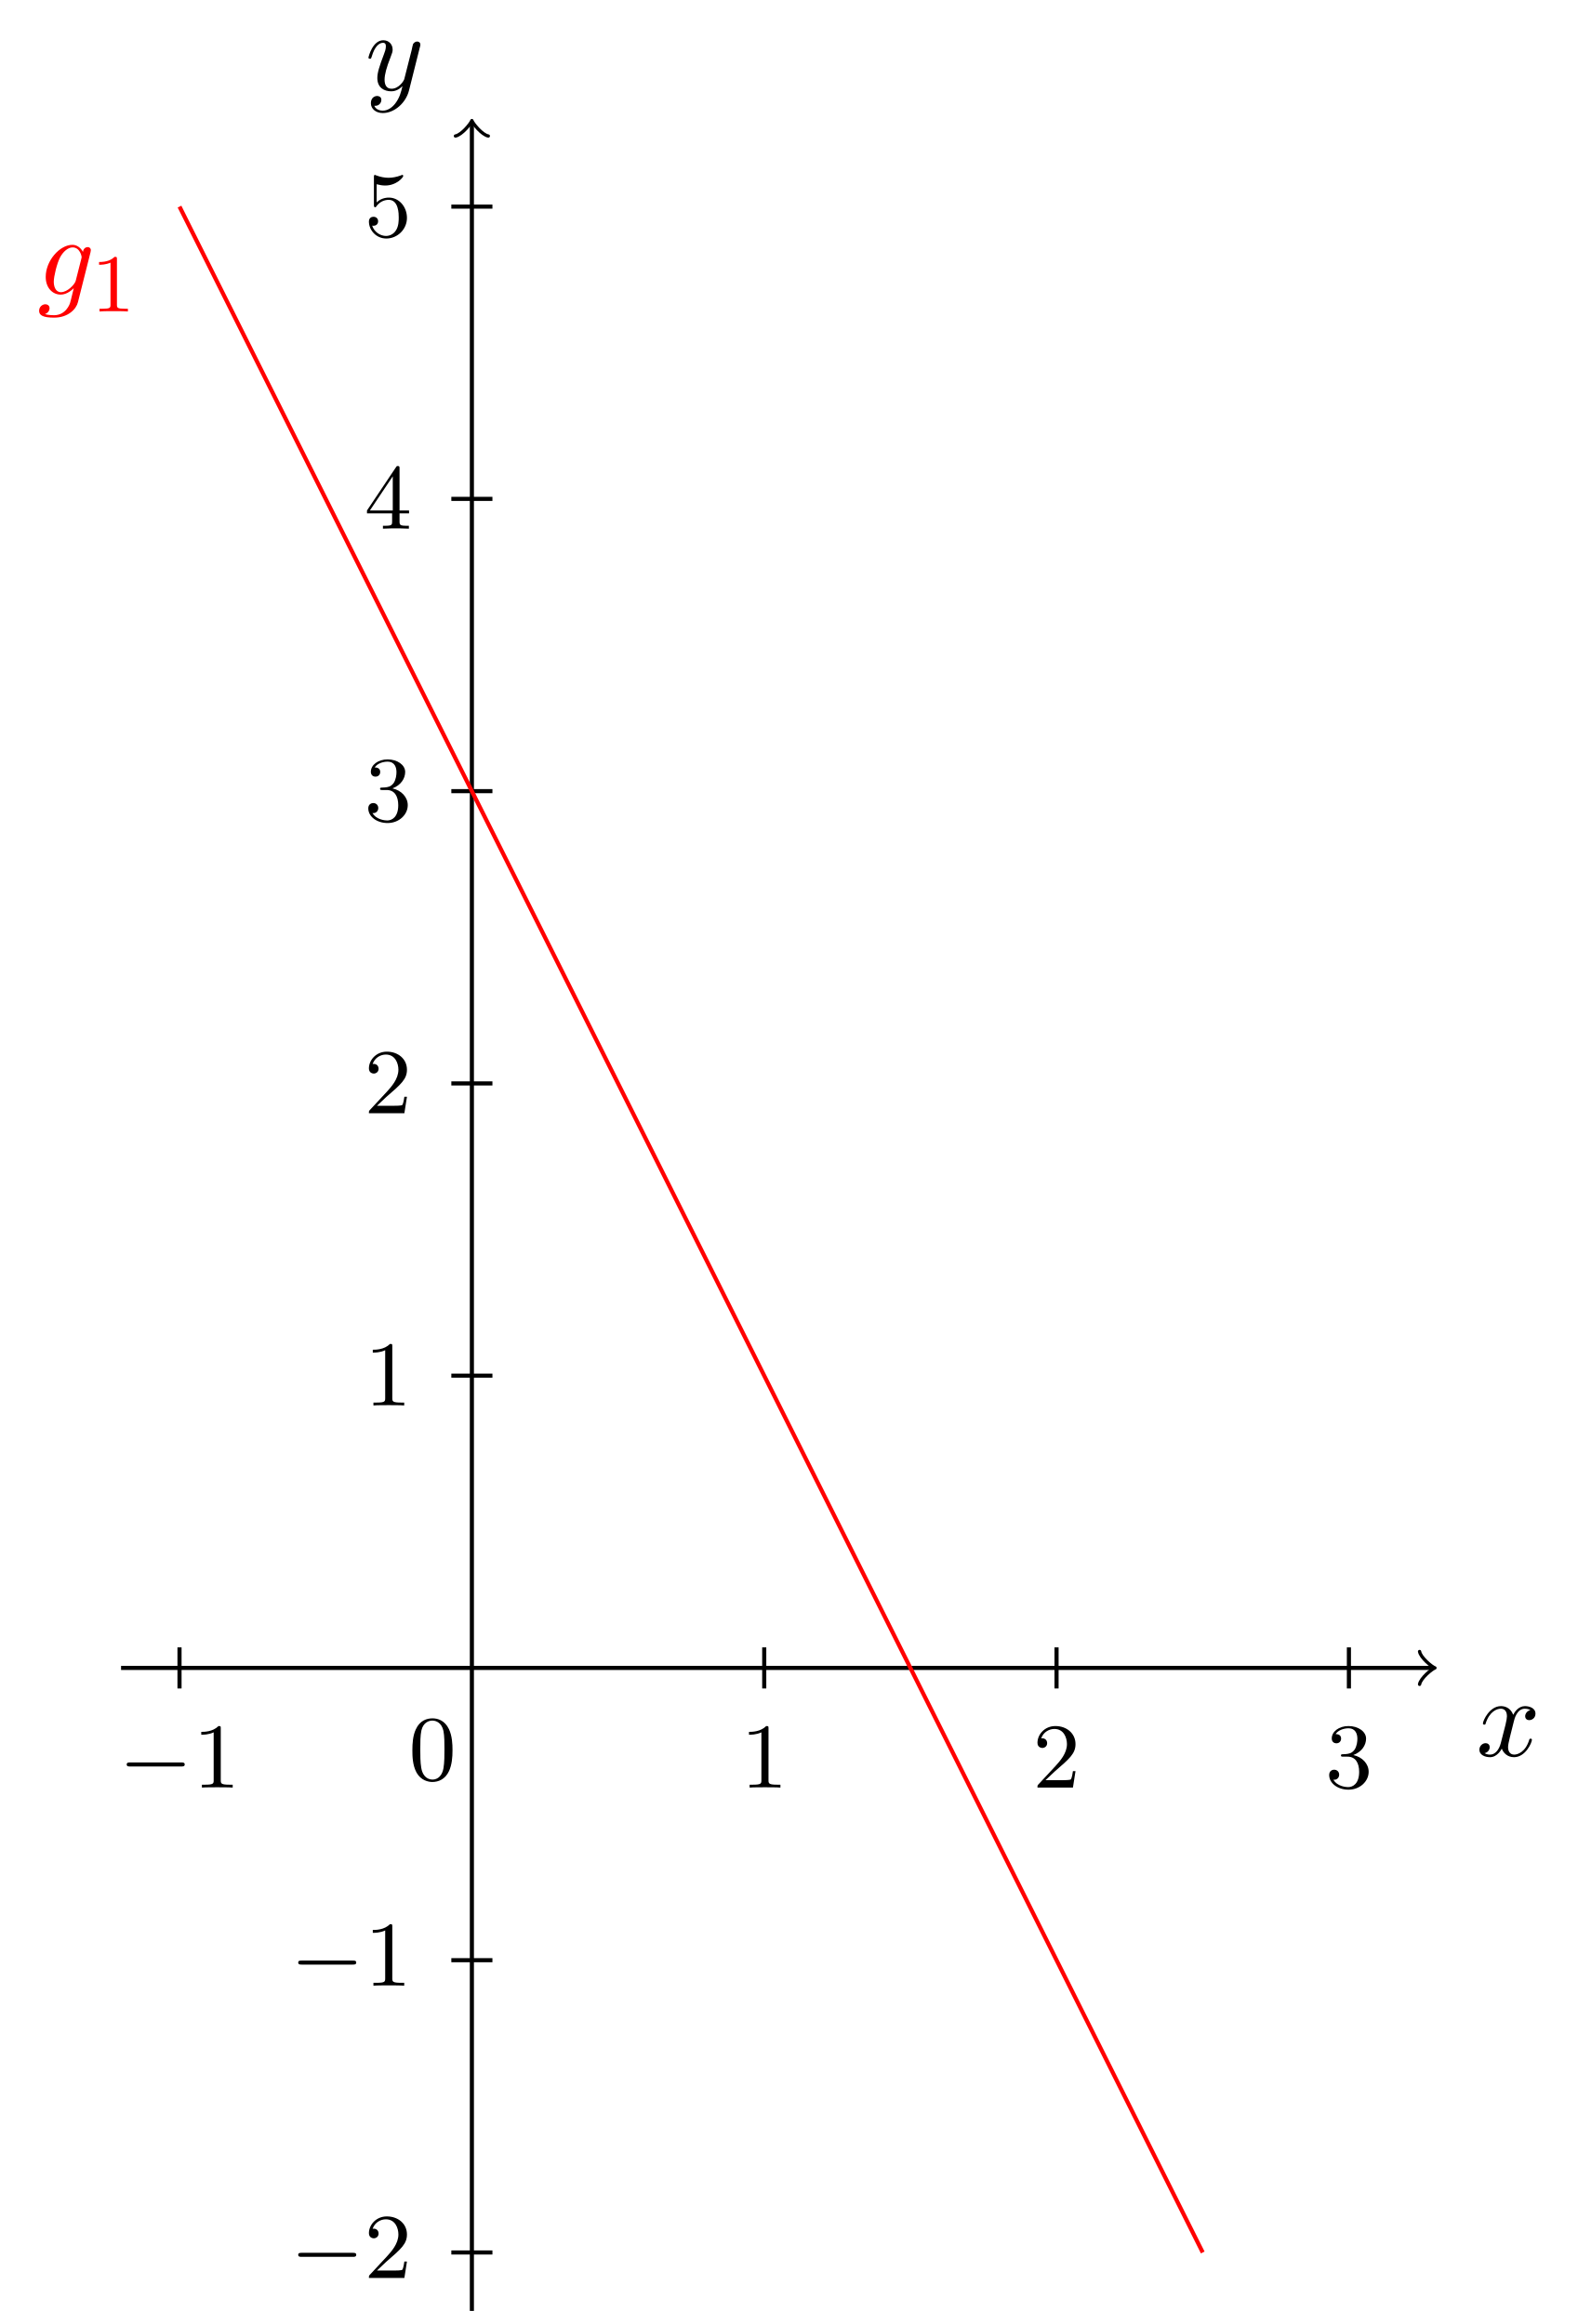
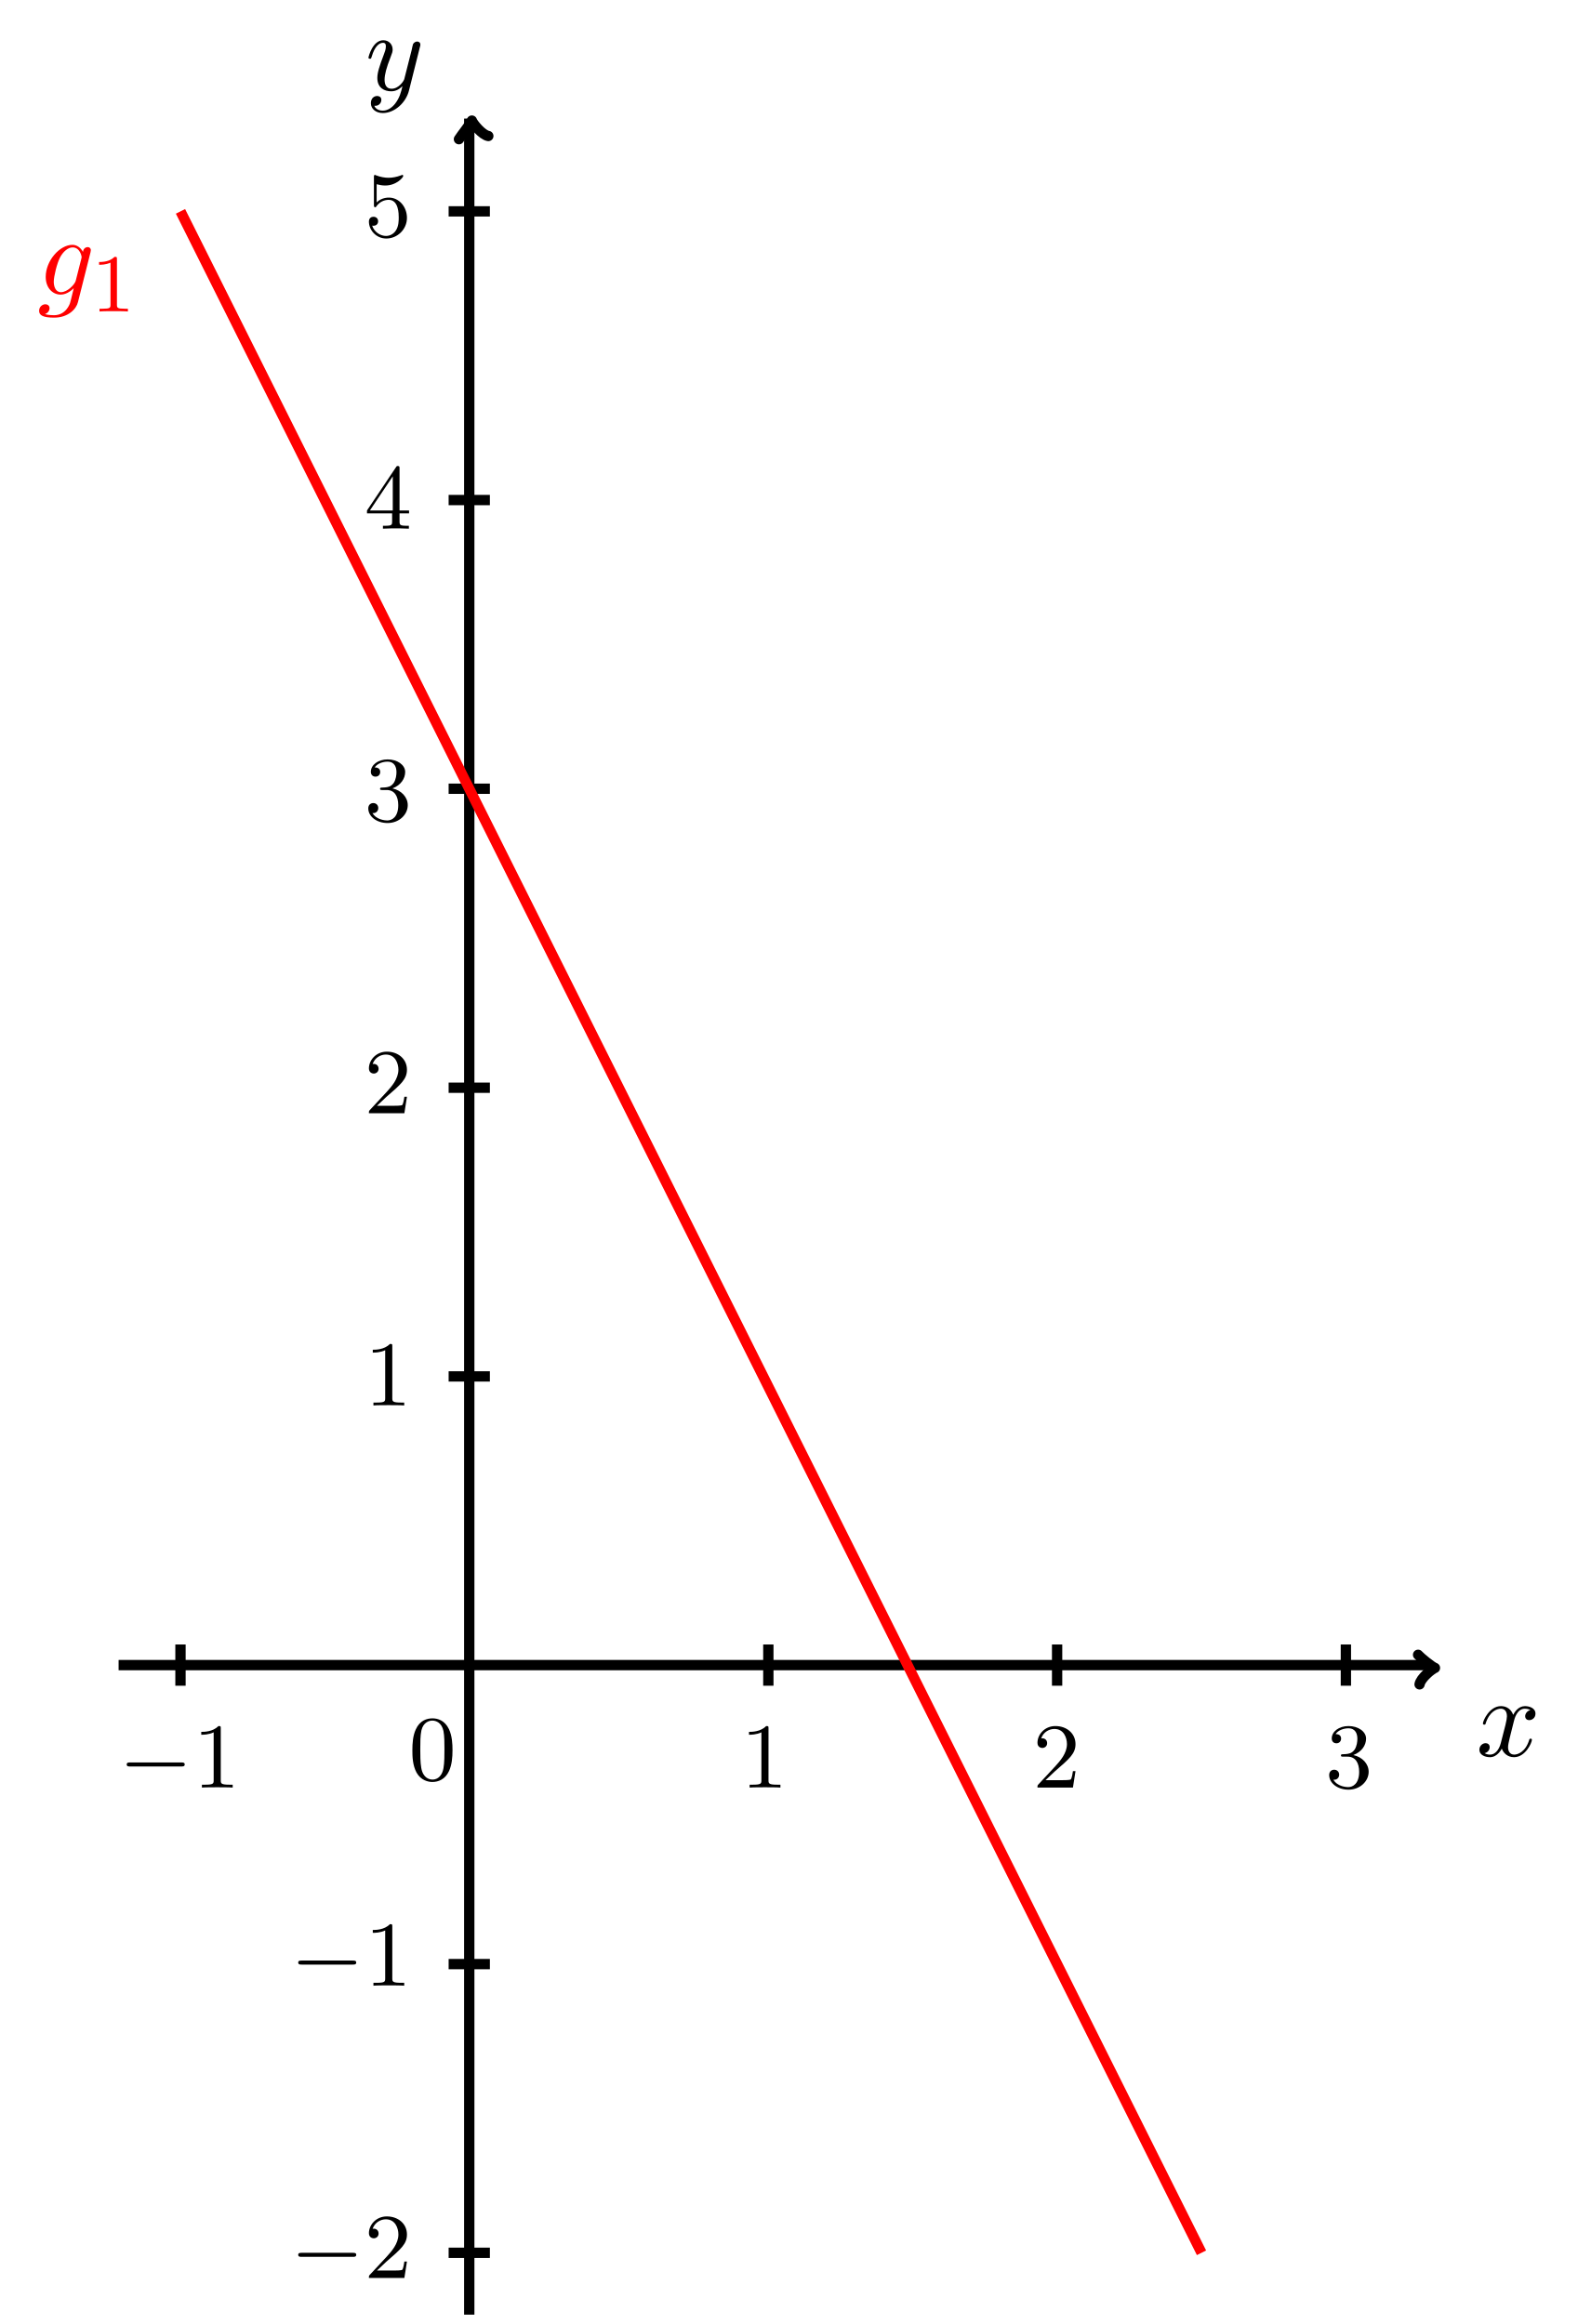
<svg xmlns="http://www.w3.org/2000/svg" xmlns:xlink="http://www.w3.org/1999/xlink" width="153.003pt" height="225.407pt" viewBox="0 0 153.003 225.407" version="1.1">
  <defs>
    <g>
      <symbol overflow="visible" id="glyph0-0">
-         <path style="stroke:none;" d="" />
-       </symbol>
-       <symbol overflow="visible" id="glyph0-1">
        <path style="stroke:none;" d="M 6.047 -2.047 C 6.219 -2.047 6.391 -2.047 6.391 -2.25 C 6.391 -2.438 6.203 -2.438 6.047 -2.438 L 1.109 -2.438 C 0.953 -2.438 0.766 -2.438 0.766 -2.25 C 0.766 -2.047 0.938 -2.047 1.109 -2.047 Z M 6.047 -2.047 " />
      </symbol>
      <symbol overflow="visible" id="glyph1-0">
-         <path style="stroke:none;" d="" />
+         <path style="stroke:none;" d="M 2.719 -5.734 C 2.719 -5.953 2.719 -5.969 2.5 -5.969 C 1.938 -5.406 1.109 -5.406 0.828 -5.406 L 0.828 -5.125 C 1 -5.125 1.547 -5.125 2.031 -5.359 L 2.031 -0.719 C 2.031 -0.391 2.016 -0.281 1.172 -0.281 L 0.891 -0.281 L 0.891 0 C 1.203 -0.031 2.016 -0.031 2.375 -0.031 C 2.75 -0.031 3.547 -0.031 3.875 0 L 3.875 -0.281 L 3.594 -0.281 C 2.75 -0.281 2.719 -0.391 2.719 -0.719 Z M 2.719 -5.734 " />
      </symbol>
      <symbol overflow="visible" id="glyph1-1">
-         <path style="stroke:none;" d="M 2.719 -5.734 C 2.719 -5.953 2.719 -5.969 2.5 -5.969 C 1.938 -5.406 1.109 -5.406 0.828 -5.406 L 0.828 -5.125 C 1 -5.125 1.547 -5.125 2.031 -5.359 L 2.031 -0.719 C 2.031 -0.391 2.016 -0.281 1.172 -0.281 L 0.891 -0.281 L 0.891 0 C 1.203 -0.031 2.016 -0.031 2.375 -0.031 C 2.75 -0.031 3.547 -0.031 3.875 0 L 3.875 -0.281 L 3.594 -0.281 C 2.75 -0.281 2.719 -0.391 2.719 -0.719 Z M 2.719 -5.734 " />
+         <path style="stroke:none;" d="M 4.141 -1.594 L 3.891 -1.594 C 3.875 -1.469 3.797 -0.938 3.688 -0.797 C 3.625 -0.719 3.016 -0.719 2.828 -0.719 L 1.234 -0.719 L 2.125 -1.562 C 3.594 -2.828 4.141 -3.312 4.141 -4.219 C 4.141 -5.25 3.297 -5.969 2.188 -5.969 C 1.156 -5.969 0.453 -5.156 0.453 -4.344 C 0.453 -3.891 0.844 -3.844 0.922 -3.844 C 1.125 -3.844 1.391 -3.984 1.391 -4.312 C 1.391 -4.578 1.203 -4.781 0.922 -4.781 C 0.875 -4.781 0.859 -4.781 0.812 -4.766 C 1.031 -5.406 1.609 -5.688 2.094 -5.688 C 3 -5.688 3.312 -4.844 3.312 -4.219 C 3.312 -3.312 2.625 -2.562 2.203 -2.094 L 0.562 -0.328 C 0.453 -0.219 0.453 -0.203 0.453 0 L 3.891 0 Z M 4.141 -1.594 " />
      </symbol>
      <symbol overflow="visible" id="glyph1-2">
-         <path style="stroke:none;" d="M 4.141 -1.594 L 3.891 -1.594 C 3.875 -1.469 3.797 -0.938 3.688 -0.797 C 3.625 -0.719 3.016 -0.719 2.828 -0.719 L 1.234 -0.719 L 2.125 -1.562 C 3.594 -2.828 4.141 -3.312 4.141 -4.219 C 4.141 -5.25 3.297 -5.969 2.188 -5.969 C 1.156 -5.969 0.453 -5.156 0.453 -4.344 C 0.453 -3.891 0.844 -3.844 0.922 -3.844 C 1.125 -3.844 1.391 -3.984 1.391 -4.312 C 1.391 -4.578 1.203 -4.781 0.922 -4.781 C 0.875 -4.781 0.859 -4.781 0.812 -4.766 C 1.031 -5.406 1.609 -5.688 2.094 -5.688 C 3 -5.688 3.312 -4.844 3.312 -4.219 C 3.312 -3.312 2.625 -2.562 2.203 -2.094 L 0.562 -0.328 C 0.453 -0.219 0.453 -0.203 0.453 0 L 3.891 0 Z M 4.141 -1.594 " />
+         <path style="stroke:none;" d="M 2.734 -3.156 C 3.562 -3.469 3.969 -4.125 3.969 -4.75 C 3.969 -5.438 3.203 -5.969 2.266 -5.969 C 1.344 -5.969 0.641 -5.438 0.641 -4.766 C 0.641 -4.469 0.828 -4.297 1.094 -4.297 C 1.359 -4.297 1.547 -4.484 1.547 -4.75 C 1.547 -5.062 1.328 -5.188 1.016 -5.188 C 1.25 -5.562 1.797 -5.75 2.25 -5.75 C 2.984 -5.75 3.125 -5.156 3.125 -4.734 C 3.125 -4.469 3.078 -4.031 2.859 -3.688 C 2.578 -3.297 2.266 -3.281 2 -3.25 C 1.781 -3.234 1.766 -3.234 1.688 -3.234 C 1.609 -3.234 1.531 -3.219 1.531 -3.125 C 1.531 -3 1.609 -3 1.766 -3 L 2.172 -3 C 2.953 -3 3.297 -2.375 3.297 -1.531 C 3.297 -0.375 2.688 -0.047 2.234 -0.047 C 2.062 -0.047 1.188 -0.094 0.797 -0.766 C 1.109 -0.719 1.359 -0.938 1.359 -1.25 C 1.359 -1.547 1.141 -1.734 0.875 -1.734 C 0.656 -1.734 0.391 -1.594 0.391 -1.219 C 0.391 -0.422 1.219 0.203 2.266 0.203 C 3.375 0.203 4.219 -0.609 4.219 -1.531 C 4.219 -2.312 3.594 -2.969 2.734 -3.156 Z M 2.734 -3.156 " />
      </symbol>
      <symbol overflow="visible" id="glyph1-3">
-         <path style="stroke:none;" d="M 2.734 -3.156 C 3.562 -3.469 3.969 -4.125 3.969 -4.75 C 3.969 -5.438 3.203 -5.969 2.266 -5.969 C 1.344 -5.969 0.641 -5.438 0.641 -4.766 C 0.641 -4.469 0.828 -4.297 1.094 -4.297 C 1.359 -4.297 1.547 -4.484 1.547 -4.75 C 1.547 -5.062 1.328 -5.188 1.016 -5.188 C 1.25 -5.562 1.797 -5.75 2.25 -5.75 C 2.984 -5.75 3.125 -5.156 3.125 -4.734 C 3.125 -4.469 3.078 -4.031 2.859 -3.688 C 2.578 -3.297 2.266 -3.281 2 -3.25 C 1.781 -3.234 1.766 -3.234 1.688 -3.234 C 1.609 -3.234 1.531 -3.219 1.531 -3.125 C 1.531 -3 1.609 -3 1.766 -3 L 2.172 -3 C 2.953 -3 3.297 -2.375 3.297 -1.531 C 3.297 -0.375 2.688 -0.047 2.234 -0.047 C 2.062 -0.047 1.188 -0.094 0.797 -0.766 C 1.109 -0.719 1.359 -0.938 1.359 -1.25 C 1.359 -1.547 1.141 -1.734 0.875 -1.734 C 0.656 -1.734 0.391 -1.594 0.391 -1.219 C 0.391 -0.422 1.219 0.203 2.266 0.203 C 3.375 0.203 4.219 -0.609 4.219 -1.531 C 4.219 -2.312 3.594 -2.969 2.734 -3.156 Z M 2.734 -3.156 " />
+         <path style="stroke:none;" d="M 0.266 -1.766 L 0.266 -1.484 L 2.703 -1.484 L 2.703 -0.703 C 2.703 -0.375 2.688 -0.281 2.016 -0.281 L 1.812 -0.281 L 1.812 0 C 2.375 -0.031 3 -0.031 3.062 -0.031 C 3.109 -0.031 3.766 -0.031 4.328 0 L 4.328 -0.281 L 4.125 -0.281 C 3.453 -0.281 3.422 -0.375 3.422 -0.703 L 3.422 -1.484 L 4.344 -1.484 L 4.344 -1.766 L 3.422 -1.766 L 3.422 -5.828 C 3.422 -6.016 3.422 -6.078 3.25 -6.078 C 3.141 -6.078 3.141 -6.062 3.062 -5.938 Z M 0.547 -1.766 L 2.766 -5.078 L 2.766 -1.766 Z M 0.547 -1.766 " />
      </symbol>
      <symbol overflow="visible" id="glyph1-4">
-         <path style="stroke:none;" d="M 0.266 -1.766 L 0.266 -1.484 L 2.703 -1.484 L 2.703 -0.703 C 2.703 -0.375 2.688 -0.281 2.016 -0.281 L 1.812 -0.281 L 1.812 0 C 2.375 -0.031 3 -0.031 3.062 -0.031 C 3.109 -0.031 3.766 -0.031 4.328 0 L 4.328 -0.281 L 4.125 -0.281 C 3.453 -0.281 3.422 -0.375 3.422 -0.703 L 3.422 -1.484 L 4.344 -1.484 L 4.344 -1.766 L 3.422 -1.766 L 3.422 -5.828 C 3.422 -6.016 3.422 -6.078 3.25 -6.078 C 3.141 -6.078 3.141 -6.062 3.062 -5.938 Z M 0.547 -1.766 L 2.766 -5.078 L 2.766 -1.766 Z M 0.547 -1.766 " />
+         <path style="stroke:none;" d="M 0.938 -3.094 C 0.938 -2.938 0.938 -2.828 1.062 -2.828 C 1.125 -2.828 1.156 -2.875 1.203 -2.953 C 1.484 -3.328 1.906 -3.547 2.375 -3.547 C 3.344 -3.547 3.344 -2.156 3.344 -1.844 C 3.344 -1.562 3.344 -1 3.078 -0.594 C 2.844 -0.219 2.469 -0.047 2.109 -0.047 C 1.594 -0.047 0.984 -0.391 0.766 -1.047 C 0.781 -1.047 0.828 -1.031 0.891 -1.031 C 1.078 -1.031 1.344 -1.141 1.344 -1.469 C 1.344 -1.75 1.141 -1.906 0.891 -1.906 C 0.703 -1.906 0.453 -1.797 0.453 -1.438 C 0.453 -0.625 1.141 0.203 2.141 0.203 C 3.219 0.203 4.141 -0.688 4.141 -1.797 C 4.141 -2.875 3.375 -3.766 2.391 -3.766 C 1.969 -3.766 1.531 -3.625 1.203 -3.297 L 1.203 -5.062 C 1.484 -4.984 1.766 -4.938 2.031 -4.938 C 3.141 -4.938 3.781 -5.734 3.781 -5.859 C 3.781 -5.938 3.734 -5.969 3.688 -5.969 C 3.672 -5.969 3.656 -5.969 3.562 -5.922 C 3.141 -5.766 2.734 -5.688 2.359 -5.688 C 1.969 -5.688 1.562 -5.766 1.156 -5.922 C 1.062 -5.969 1.047 -5.969 1.047 -5.969 C 0.938 -5.969 0.938 -5.891 0.938 -5.734 Z M 0.938 -3.094 " />
      </symbol>
      <symbol overflow="visible" id="glyph1-5">
-         <path style="stroke:none;" d="M 0.938 -3.094 C 0.938 -2.938 0.938 -2.828 1.062 -2.828 C 1.125 -2.828 1.156 -2.875 1.203 -2.953 C 1.484 -3.328 1.906 -3.547 2.375 -3.547 C 3.344 -3.547 3.344 -2.156 3.344 -1.844 C 3.344 -1.562 3.344 -1 3.078 -0.594 C 2.844 -0.219 2.469 -0.047 2.109 -0.047 C 1.594 -0.047 0.984 -0.391 0.766 -1.047 C 0.781 -1.047 0.828 -1.031 0.891 -1.031 C 1.078 -1.031 1.344 -1.141 1.344 -1.469 C 1.344 -1.75 1.141 -1.906 0.891 -1.906 C 0.703 -1.906 0.453 -1.797 0.453 -1.438 C 0.453 -0.625 1.141 0.203 2.141 0.203 C 3.219 0.203 4.141 -0.688 4.141 -1.797 C 4.141 -2.875 3.375 -3.766 2.391 -3.766 C 1.969 -3.766 1.531 -3.625 1.203 -3.297 L 1.203 -5.062 C 1.484 -4.984 1.766 -4.938 2.031 -4.938 C 3.141 -4.938 3.781 -5.734 3.781 -5.859 C 3.781 -5.938 3.734 -5.969 3.688 -5.969 C 3.672 -5.969 3.656 -5.969 3.562 -5.922 C 3.141 -5.766 2.734 -5.688 2.359 -5.688 C 1.969 -5.688 1.562 -5.766 1.156 -5.922 C 1.062 -5.969 1.047 -5.969 1.047 -5.969 C 0.938 -5.969 0.938 -5.891 0.938 -5.734 Z M 0.938 -3.094 " />
-       </symbol>
-       <symbol overflow="visible" id="glyph1-6">
        <path style="stroke:none;" d="M 4.25 -2.875 C 4.25 -3.469 4.219 -4.25 3.906 -4.922 C 3.5 -5.766 2.828 -5.969 2.312 -5.969 C 1.766 -5.969 1.078 -5.766 0.688 -4.891 C 0.406 -4.281 0.359 -3.547 0.359 -2.875 C 0.359 -2.281 0.375 -1.422 0.766 -0.703 C 1.188 0.047 1.891 0.203 2.297 0.203 C 2.875 0.203 3.547 -0.047 3.922 -0.875 C 4.188 -1.484 4.25 -2.156 4.25 -2.875 Z M 2.312 -0.031 C 2.031 -0.031 1.391 -0.156 1.219 -1.172 C 1.125 -1.688 1.125 -2.469 1.125 -2.984 C 1.125 -3.594 1.125 -4.297 1.234 -4.797 C 1.422 -5.594 1.984 -5.75 2.297 -5.75 C 2.641 -5.75 3.203 -5.562 3.375 -4.734 C 3.469 -4.25 3.469 -3.547 3.469 -2.984 C 3.469 -2.422 3.469 -1.672 3.375 -1.141 C 3.188 -0.109 2.531 -0.031 2.312 -0.031 Z M 2.312 -0.031 " />
      </symbol>
      <symbol overflow="visible" id="glyph2-0">
-         <path style="stroke:none;" d="" />
+         <path style="stroke:none;" d="M 3.641 -3.297 C 3.703 -3.578 3.953 -4.578 4.719 -4.578 C 4.781 -4.578 5.031 -4.578 5.266 -4.438 C 4.969 -4.391 4.75 -4.109 4.75 -3.844 C 4.75 -3.672 4.859 -3.469 5.156 -3.469 C 5.406 -3.469 5.75 -3.672 5.75 -4.094 C 5.75 -4.672 5.109 -4.828 4.734 -4.828 C 4.094 -4.828 3.719 -4.25 3.594 -3.984 C 3.312 -4.719 2.719 -4.828 2.406 -4.828 C 1.281 -4.828 0.656 -3.406 0.656 -3.141 C 0.656 -3.031 0.766 -3.031 0.781 -3.031 C 0.875 -3.031 0.906 -3.047 0.922 -3.156 C 1.297 -4.312 2.016 -4.578 2.391 -4.578 C 2.594 -4.578 2.984 -4.484 2.984 -3.844 C 2.984 -3.516 2.797 -2.781 2.391 -1.25 C 2.219 -0.578 1.828 -0.125 1.359 -0.125 C 1.281 -0.125 1.031 -0.125 0.812 -0.266 C 1.078 -0.312 1.312 -0.547 1.312 -0.844 C 1.312 -1.141 1.078 -1.234 0.922 -1.234 C 0.594 -1.234 0.312 -0.953 0.312 -0.594 C 0.312 -0.094 0.859 0.125 1.344 0.125 C 2.062 0.125 2.453 -0.641 2.484 -0.703 C 2.625 -0.312 3.016 0.125 3.672 0.125 C 4.781 0.125 5.406 -1.281 5.406 -1.562 C 5.406 -1.672 5.312 -1.672 5.281 -1.672 C 5.188 -1.672 5.156 -1.625 5.141 -1.547 C 4.781 -0.375 4.031 -0.125 3.688 -0.125 C 3.266 -0.125 3.094 -0.469 3.094 -0.844 C 3.094 -1.078 3.156 -1.312 3.266 -1.797 Z M 3.641 -3.297 " />
      </symbol>
      <symbol overflow="visible" id="glyph2-1">
-         <path style="stroke:none;" d="M 3.641 -3.297 C 3.703 -3.578 3.953 -4.578 4.719 -4.578 C 4.781 -4.578 5.031 -4.578 5.266 -4.438 C 4.969 -4.391 4.75 -4.109 4.75 -3.844 C 4.75 -3.672 4.859 -3.469 5.156 -3.469 C 5.406 -3.469 5.75 -3.672 5.75 -4.094 C 5.75 -4.672 5.109 -4.828 4.734 -4.828 C 4.094 -4.828 3.719 -4.25 3.594 -3.984 C 3.312 -4.719 2.719 -4.828 2.406 -4.828 C 1.281 -4.828 0.656 -3.406 0.656 -3.141 C 0.656 -3.031 0.766 -3.031 0.781 -3.031 C 0.875 -3.031 0.906 -3.047 0.922 -3.156 C 1.297 -4.312 2.016 -4.578 2.391 -4.578 C 2.594 -4.578 2.984 -4.484 2.984 -3.844 C 2.984 -3.516 2.797 -2.781 2.391 -1.25 C 2.219 -0.578 1.828 -0.125 1.359 -0.125 C 1.281 -0.125 1.031 -0.125 0.812 -0.266 C 1.078 -0.312 1.312 -0.547 1.312 -0.844 C 1.312 -1.141 1.078 -1.234 0.922 -1.234 C 0.594 -1.234 0.312 -0.953 0.312 -0.594 C 0.312 -0.094 0.859 0.125 1.344 0.125 C 2.062 0.125 2.453 -0.641 2.484 -0.703 C 2.625 -0.312 3.016 0.125 3.672 0.125 C 4.781 0.125 5.406 -1.281 5.406 -1.562 C 5.406 -1.672 5.312 -1.672 5.281 -1.672 C 5.188 -1.672 5.156 -1.625 5.141 -1.547 C 4.781 -0.375 4.031 -0.125 3.688 -0.125 C 3.266 -0.125 3.094 -0.469 3.094 -0.844 C 3.094 -1.078 3.156 -1.312 3.266 -1.797 Z M 3.641 -3.297 " />
+         <path style="stroke:none;" d="M 5.297 -4.156 C 5.344 -4.312 5.344 -4.328 5.344 -4.406 C 5.344 -4.609 5.188 -4.703 5.031 -4.703 C 4.922 -4.703 4.75 -4.641 4.641 -4.469 C 4.625 -4.422 4.531 -4.078 4.5 -3.875 C 4.422 -3.594 4.344 -3.297 4.281 -3.016 L 3.781 -1.047 C 3.734 -0.891 3.266 -0.125 2.547 -0.125 C 2 -0.125 1.875 -0.594 1.875 -1 C 1.875 -1.5 2.062 -2.188 2.438 -3.141 C 2.609 -3.594 2.656 -3.703 2.656 -3.922 C 2.656 -4.422 2.297 -4.828 1.75 -4.828 C 0.719 -4.828 0.312 -3.234 0.312 -3.141 C 0.312 -3.031 0.422 -3.031 0.453 -3.031 C 0.562 -3.031 0.562 -3.047 0.625 -3.234 C 0.922 -4.25 1.359 -4.578 1.719 -4.578 C 1.812 -4.578 2 -4.578 2 -4.234 C 2 -3.953 1.891 -3.672 1.812 -3.469 C 1.375 -2.312 1.172 -1.688 1.172 -1.172 C 1.172 -0.203 1.859 0.125 2.516 0.125 C 2.938 0.125 3.297 -0.062 3.609 -0.375 C 3.469 0.203 3.344 0.734 2.906 1.312 C 2.625 1.672 2.203 2 1.703 2 C 1.547 2 1.062 1.969 0.875 1.531 C 1.047 1.531 1.188 1.531 1.344 1.406 C 1.453 1.312 1.562 1.172 1.562 0.953 C 1.562 0.625 1.266 0.578 1.156 0.578 C 0.906 0.578 0.547 0.75 0.547 1.281 C 0.547 1.828 1.031 2.234 1.703 2.234 C 2.828 2.234 3.953 1.25 4.25 0.016 Z M 5.297 -4.156 " />
      </symbol>
      <symbol overflow="visible" id="glyph2-2">
-         <path style="stroke:none;" d="M 5.297 -4.156 C 5.344 -4.312 5.344 -4.328 5.344 -4.406 C 5.344 -4.609 5.188 -4.703 5.031 -4.703 C 4.922 -4.703 4.75 -4.641 4.641 -4.469 C 4.625 -4.422 4.531 -4.078 4.5 -3.875 C 4.422 -3.594 4.344 -3.297 4.281 -3.016 L 3.781 -1.047 C 3.734 -0.891 3.266 -0.125 2.547 -0.125 C 2 -0.125 1.875 -0.594 1.875 -1 C 1.875 -1.5 2.062 -2.188 2.438 -3.141 C 2.609 -3.594 2.656 -3.703 2.656 -3.922 C 2.656 -4.422 2.297 -4.828 1.75 -4.828 C 0.719 -4.828 0.312 -3.234 0.312 -3.141 C 0.312 -3.031 0.422 -3.031 0.453 -3.031 C 0.562 -3.031 0.562 -3.047 0.625 -3.234 C 0.922 -4.25 1.359 -4.578 1.719 -4.578 C 1.812 -4.578 2 -4.578 2 -4.234 C 2 -3.953 1.891 -3.672 1.812 -3.469 C 1.375 -2.312 1.172 -1.688 1.172 -1.172 C 1.172 -0.203 1.859 0.125 2.516 0.125 C 2.938 0.125 3.297 -0.062 3.609 -0.375 C 3.469 0.203 3.344 0.734 2.906 1.312 C 2.625 1.672 2.203 2 1.703 2 C 1.547 2 1.062 1.969 0.875 1.531 C 1.047 1.531 1.188 1.531 1.344 1.406 C 1.453 1.312 1.562 1.172 1.562 0.953 C 1.562 0.625 1.266 0.578 1.156 0.578 C 0.906 0.578 0.547 0.75 0.547 1.281 C 0.547 1.828 1.031 2.234 1.703 2.234 C 2.828 2.234 3.953 1.25 4.25 0.016 Z M 5.297 -4.156 " />
-       </symbol>
-       <symbol overflow="visible" id="glyph2-3">
        <path style="stroke:none;" d="M 5.141 -4.109 C 5.141 -4.172 5.172 -4.234 5.172 -4.312 C 5.172 -4.5 5.031 -4.609 4.859 -4.609 C 4.75 -4.609 4.453 -4.531 4.406 -4.141 C 4.203 -4.531 3.828 -4.828 3.391 -4.828 C 2.156 -4.828 0.797 -3.297 0.797 -1.719 C 0.797 -0.641 1.469 0 2.25 0 C 2.891 0 3.406 -0.516 3.516 -0.625 C 3.297 0.344 3.156 0.797 3.156 0.812 C 3.125 0.922 2.75 2 1.594 2 C 1.391 2 1.031 1.984 0.719 1.891 C 1.047 1.781 1.172 1.5 1.172 1.312 C 1.172 1.141 1.047 0.938 0.75 0.938 C 0.516 0.938 0.156 1.141 0.156 1.578 C 0.156 2.016 0.562 2.234 1.609 2.234 C 2.984 2.234 3.766 1.391 3.922 0.734 Z M 3.719 -1.391 C 3.656 -1.109 3.406 -0.844 3.156 -0.625 C 2.938 -0.438 2.594 -0.234 2.281 -0.234 C 1.734 -0.234 1.578 -0.812 1.578 -1.25 C 1.578 -1.766 1.891 -3.047 2.188 -3.609 C 2.469 -4.141 2.938 -4.578 3.406 -4.578 C 4.125 -4.578 4.281 -3.703 4.281 -3.641 C 4.281 -3.594 4.25 -3.516 4.25 -3.484 Z M 3.719 -1.391 " />
      </symbol>
      <symbol overflow="visible" id="glyph3-0">
-         <path style="stroke:none;" d="" />
-       </symbol>
-       <symbol overflow="visible" id="glyph3-1">
        <path style="stroke:none;" d="M 2.5 -5.078 C 2.5 -5.297 2.484 -5.297 2.266 -5.297 C 1.938 -4.984 1.516 -4.797 0.766 -4.797 L 0.766 -4.531 C 0.984 -4.531 1.406 -4.531 1.875 -4.734 L 1.875 -0.656 C 1.875 -0.359 1.844 -0.266 1.094 -0.266 L 0.812 -0.266 L 0.812 0 C 1.141 -0.031 1.828 -0.031 2.188 -0.031 C 2.547 -0.031 3.234 -0.031 3.562 0 L 3.562 -0.266 L 3.281 -0.266 C 2.531 -0.266 2.5 -0.359 2.5 -0.656 Z M 2.5 -5.078 " />
      </symbol>
    </g>
  </defs>
  <g id="surface1">
-     <path style="fill:none;stroke-width:0.399;stroke-linecap:butt;stroke-linejoin:miter;stroke:rgb(0%,0%,0%);stroke-opacity:1;stroke-miterlimit:10;" d="M -34.015 0.001 L 93.087 0.001 " transform="matrix(1,0,0,-1,45.753,161.774)" />
-     <path style="fill:none;stroke-width:0.319;stroke-linecap:round;stroke-linejoin:round;stroke:rgb(0%,0%,0%);stroke-opacity:1;stroke-miterlimit:10;" d="M -1.195 1.594 C -1.097 0.997 0.001 0.098 0.297 0.001 C 0.001 -0.101 -1.097 -0.996 -1.195 -1.593 " transform="matrix(1,0,0,-1,138.8393,161.774)" />
-     <path style="fill:none;stroke-width:0.399;stroke-linecap:butt;stroke-linejoin:miter;stroke:rgb(0%,0%,0%);stroke-opacity:1;stroke-miterlimit:10;" d="M -28.347 1.993 L -28.347 -1.992 " transform="matrix(1,0,0,-1,45.753,161.774)" />
+     <path style="fill:none;stroke-width:1;stroke-linecap:butt;stroke-linejoin:miter;stroke:rgb(0%,0%,0%);stroke-opacity:1;stroke-miterlimit:10;" d="M -34.253 0.274 L 92.747 0.274 " transform="matrix(1,0,0,-1,45.753,161.774)" />
+     <path style="fill:none;stroke-width:1;stroke-linecap:round;stroke-linejoin:round;stroke:rgb(0%,0%,0%);stroke-opacity:1;stroke-miterlimit:10;" d="M -1.339 1.274 C -1.097 0.997 0.001 0.098 0.297 0.001 C 0.001 -0.101 -1.097 -0.996 -1.195 -1.593 " transform="matrix(1,0,0,-1,138.8393,161.774)" />
+     <path style="fill:none;stroke-width:1;stroke-linecap:butt;stroke-linejoin:miter;stroke:rgb(0%,0%,0%);stroke-opacity:1;stroke-miterlimit:10;" d="M -28.253 2.274 L -28.253 -1.726 " transform="matrix(1,0,0,-1,45.753,161.774)" />
    <g style="fill:rgb(0%,0%,0%);fill-opacity:1;">
-       <use xlink:href="#glyph0-1" x="11.519" y="173.38" />
+       <use xlink:href="#glyph0-0" x="11.519" y="173.38" />
    </g>
    <g style="fill:rgb(0%,0%,0%);fill-opacity:1;">
-       <use xlink:href="#glyph1-1" x="18.687" y="173.38" />
+       <use xlink:href="#glyph1-0" x="18.687" y="173.38" />
    </g>
-     <path style="fill:none;stroke-width:0.399;stroke-linecap:butt;stroke-linejoin:miter;stroke:rgb(0%,0%,0%);stroke-opacity:1;stroke-miterlimit:10;" d="M 28.349 1.993 L 28.349 -1.992 " transform="matrix(1,0,0,-1,45.753,161.774)" />
+     <path style="fill:none;stroke-width:1;stroke-linecap:butt;stroke-linejoin:miter;stroke:rgb(0%,0%,0%);stroke-opacity:1;stroke-miterlimit:10;" d="M 28.747 2.274 L 28.747 -1.726 " transform="matrix(1,0,0,-1,45.753,161.774)" />
    <g style="fill:rgb(0%,0%,0%);fill-opacity:1;">
-       <use xlink:href="#glyph1-1" x="71.796" y="173.38" />
+       <use xlink:href="#glyph1-0" x="71.796" y="173.38" />
    </g>
-     <path style="fill:none;stroke-width:0.399;stroke-linecap:butt;stroke-linejoin:miter;stroke:rgb(0%,0%,0%);stroke-opacity:1;stroke-miterlimit:10;" d="M 56.692 1.993 L 56.692 -1.992 " transform="matrix(1,0,0,-1,45.753,161.774)" />
+     <path style="fill:none;stroke-width:1;stroke-linecap:butt;stroke-linejoin:miter;stroke:rgb(0%,0%,0%);stroke-opacity:1;stroke-miterlimit:10;" d="M 56.747 2.274 L 56.747 -1.726 " transform="matrix(1,0,0,-1,45.753,161.774)" />
    <g style="fill:rgb(0%,0%,0%);fill-opacity:1;">
-       <use xlink:href="#glyph1-2" x="100.142" y="173.38" />
+       <use xlink:href="#glyph1-1" x="100.142" y="173.38" />
    </g>
-     <path style="fill:none;stroke-width:0.399;stroke-linecap:butt;stroke-linejoin:miter;stroke:rgb(0%,0%,0%);stroke-opacity:1;stroke-miterlimit:10;" d="M 85.04 1.993 L 85.04 -1.992 " transform="matrix(1,0,0,-1,45.753,161.774)" />
+     <path style="fill:none;stroke-width:1;stroke-linecap:butt;stroke-linejoin:miter;stroke:rgb(0%,0%,0%);stroke-opacity:1;stroke-miterlimit:10;" d="M 84.747 2.274 L 84.747 -1.726 " transform="matrix(1,0,0,-1,45.753,161.774)" />
    <g style="fill:rgb(0%,0%,0%);fill-opacity:1;">
-       <use xlink:href="#glyph1-3" x="128.489" y="173.38" />
+       <use xlink:href="#glyph1-2" x="128.489" y="173.38" />
    </g>
-     <path style="fill:none;stroke-width:0.399;stroke-linecap:butt;stroke-linejoin:miter;stroke:rgb(0%,0%,0%);stroke-opacity:1;stroke-miterlimit:10;" d="M 0.001 -62.363 L 0.001 149.782 " transform="matrix(1,0,0,-1,45.753,161.774)" />
-     <path style="fill:none;stroke-width:0.319;stroke-linecap:round;stroke-linejoin:round;stroke:rgb(0%,0%,0%);stroke-opacity:1;stroke-miterlimit:10;" d="M -1.197 1.593 C -1.096 0.995 0.002 0.101 0.299 -0.001 C 0.002 -0.099 -1.096 -0.997 -1.197 -1.595 " transform="matrix(0,-1,-1,0,45.753,11.99411)" />
-     <path style="fill:none;stroke-width:0.399;stroke-linecap:butt;stroke-linejoin:miter;stroke:rgb(0%,0%,0%);stroke-opacity:1;stroke-miterlimit:10;" d="M 1.993 -56.695 L -1.991 -56.695 " transform="matrix(1,0,0,-1,45.753,161.774)" />
+     <path style="fill:none;stroke-width:1;stroke-linecap:butt;stroke-linejoin:miter;stroke:rgb(0%,0%,0%);stroke-opacity:1;stroke-miterlimit:10;" d="M -0.253 -62.726 L -0.253 150.274 " transform="matrix(1,0,0,-1,45.753,161.774)" />
+     <path style="fill:none;stroke-width:1;stroke-linecap:round;stroke-linejoin:round;stroke:rgb(0%,0%,0%);stroke-opacity:1;stroke-miterlimit:10;" d="M -1.506 1.253 C -1.096 0.995 0.002 0.101 0.299 -0.001 C 0.002 -0.099 -1.096 -0.997 -1.197 -1.595 " transform="matrix(0,-1,-1,0,45.753,11.99411)" />
+     <path style="fill:none;stroke-width:1;stroke-linecap:butt;stroke-linejoin:miter;stroke:rgb(0%,0%,0%);stroke-opacity:1;stroke-miterlimit:10;" d="M 1.747 -56.726 L -2.253 -56.726 " transform="matrix(1,0,0,-1,45.753,161.774)" />
    <g style="fill:rgb(0%,0%,0%);fill-opacity:1;">
-       <use xlink:href="#glyph0-1" x="28.15" y="220.941" />
+       <use xlink:href="#glyph0-0" x="28.15" y="220.941" />
    </g>
    <g style="fill:rgb(0%,0%,0%);fill-opacity:1;">
-       <use xlink:href="#glyph1-2" x="35.318" y="220.941" />
+       <use xlink:href="#glyph1-1" x="35.318" y="220.941" />
    </g>
-     <path style="fill:none;stroke-width:0.399;stroke-linecap:butt;stroke-linejoin:miter;stroke:rgb(0%,0%,0%);stroke-opacity:1;stroke-miterlimit:10;" d="M 1.993 -28.347 L -1.991 -28.347 " transform="matrix(1,0,0,-1,45.753,161.774)" />
+     <path style="fill:none;stroke-width:1;stroke-linecap:butt;stroke-linejoin:miter;stroke:rgb(0%,0%,0%);stroke-opacity:1;stroke-miterlimit:10;" d="M 1.747 -28.726 L -2.253 -28.726 " transform="matrix(1,0,0,-1,45.753,161.774)" />
    <g style="fill:rgb(0%,0%,0%);fill-opacity:1;">
-       <use xlink:href="#glyph0-1" x="28.15" y="192.594" />
+       <use xlink:href="#glyph0-0" x="28.15" y="192.594" />
    </g>
    <g style="fill:rgb(0%,0%,0%);fill-opacity:1;">
-       <use xlink:href="#glyph1-1" x="35.318" y="192.594" />
+       <use xlink:href="#glyph1-0" x="35.318" y="192.594" />
    </g>
-     <path style="fill:none;stroke-width:0.399;stroke-linecap:butt;stroke-linejoin:miter;stroke:rgb(0%,0%,0%);stroke-opacity:1;stroke-miterlimit:10;" d="M 1.993 28.348 L -1.991 28.348 " transform="matrix(1,0,0,-1,45.753,161.774)" />
+     <path style="fill:none;stroke-width:1;stroke-linecap:butt;stroke-linejoin:miter;stroke:rgb(0%,0%,0%);stroke-opacity:1;stroke-miterlimit:10;" d="M 1.747 28.274 L -2.253 28.274 " transform="matrix(1,0,0,-1,45.753,161.774)" />
    <g style="fill:rgb(0%,0%,0%);fill-opacity:1;">
-       <use xlink:href="#glyph1-1" x="35.318" y="136.317" />
+       <use xlink:href="#glyph1-0" x="35.318" y="136.317" />
    </g>
-     <path style="fill:none;stroke-width:0.399;stroke-linecap:butt;stroke-linejoin:miter;stroke:rgb(0%,0%,0%);stroke-opacity:1;stroke-miterlimit:10;" d="M 1.993 56.692 L -1.991 56.692 " transform="matrix(1,0,0,-1,45.753,161.774)" />
+     <path style="fill:none;stroke-width:1;stroke-linecap:butt;stroke-linejoin:miter;stroke:rgb(0%,0%,0%);stroke-opacity:1;stroke-miterlimit:10;" d="M 1.747 56.274 L -2.253 56.274 " transform="matrix(1,0,0,-1,45.753,161.774)" />
    <g style="fill:rgb(0%,0%,0%);fill-opacity:1;">
-       <use xlink:href="#glyph1-2" x="35.318" y="107.97" />
+       <use xlink:href="#glyph1-1" x="35.318" y="107.97" />
    </g>
-     <path style="fill:none;stroke-width:0.399;stroke-linecap:butt;stroke-linejoin:miter;stroke:rgb(0%,0%,0%);stroke-opacity:1;stroke-miterlimit:10;" d="M 1.993 85.04 L -1.991 85.04 " transform="matrix(1,0,0,-1,45.753,161.774)" />
+     <path style="fill:none;stroke-width:1;stroke-linecap:butt;stroke-linejoin:miter;stroke:rgb(0%,0%,0%);stroke-opacity:1;stroke-miterlimit:10;" d="M 1.747 85.274 L -2.253 85.274 " transform="matrix(1,0,0,-1,45.753,161.774)" />
    <g style="fill:rgb(0%,0%,0%);fill-opacity:1;">
-       <use xlink:href="#glyph1-3" x="35.318" y="79.624" />
+       <use xlink:href="#glyph1-2" x="35.318" y="79.624" />
    </g>
-     <path style="fill:none;stroke-width:0.399;stroke-linecap:butt;stroke-linejoin:miter;stroke:rgb(0%,0%,0%);stroke-opacity:1;stroke-miterlimit:10;" d="M 1.993 113.387 L -1.991 113.387 " transform="matrix(1,0,0,-1,45.753,161.774)" />
+     <path style="fill:none;stroke-width:1;stroke-linecap:butt;stroke-linejoin:miter;stroke:rgb(0%,0%,0%);stroke-opacity:1;stroke-miterlimit:10;" d="M 1.747 113.274 L -2.253 113.274 " transform="matrix(1,0,0,-1,45.753,161.774)" />
    <g style="fill:rgb(0%,0%,0%);fill-opacity:1;">
-       <use xlink:href="#glyph1-4" x="35.318" y="51.277" />
+       <use xlink:href="#glyph1-3" x="35.318" y="51.277" />
    </g>
-     <path style="fill:none;stroke-width:0.399;stroke-linecap:butt;stroke-linejoin:miter;stroke:rgb(0%,0%,0%);stroke-opacity:1;stroke-miterlimit:10;" d="M 1.993 141.735 L -1.991 141.735 " transform="matrix(1,0,0,-1,45.753,161.774)" />
+     <path style="fill:none;stroke-width:1;stroke-linecap:butt;stroke-linejoin:miter;stroke:rgb(0%,0%,0%);stroke-opacity:1;stroke-miterlimit:10;" d="M 1.747 141.274 L -2.253 141.274 " transform="matrix(1,0,0,-1,45.753,161.774)" />
    <g style="fill:rgb(0%,0%,0%);fill-opacity:1;">
-       <use xlink:href="#glyph1-5" x="35.318" y="22.931" />
+       <use xlink:href="#glyph1-4" x="35.318" y="22.931" />
    </g>
    <g style="fill:rgb(0%,0%,0%);fill-opacity:1;">
-       <use xlink:href="#glyph1-6" x="39.626" y="172.633" />
+       <use xlink:href="#glyph1-5" x="39.626" y="172.633" />
    </g>
    <g style="fill:rgb(0%,0%,0%);fill-opacity:1;">
-       <use xlink:href="#glyph2-1" x="143.132" y="170.306" />
+       <use xlink:href="#glyph2-0" x="143.132" y="170.306" />
    </g>
    <g style="fill:rgb(0%,0%,0%);fill-opacity:1;">
-       <use xlink:href="#glyph2-2" x="35.415" y="8.731" />
+       <use xlink:href="#glyph2-1" x="35.415" y="8.731" />
    </g>
-     <path style="fill:none;stroke-width:0.399;stroke-linecap:butt;stroke-linejoin:miter;stroke:rgb(100%,0%,0%);stroke-opacity:1;stroke-miterlimit:10;" d="M -28.347 141.735 L 70.868 -56.695 " transform="matrix(1,0,0,-1,45.753,161.774)" />
+     <path style="fill:none;stroke-width:1;stroke-linecap:butt;stroke-linejoin:miter;stroke:rgb(100%,0%,0%);stroke-opacity:1;stroke-miterlimit:10;" d="M -28.253 141.274 L 70.747 -56.726 " transform="matrix(1,0,0,-1,45.753,161.774)" />
    <g style="fill:rgb(100%,0%,0%);fill-opacity:1;">
-       <use xlink:href="#glyph2-3" x="3.636" y="28.574" />
+       <use xlink:href="#glyph2-2" x="3.636" y="28.574" />
    </g>
    <g style="fill:rgb(100%,0%,0%);fill-opacity:1;">
-       <use xlink:href="#glyph3-1" x="8.839" y="30.21" />
+       <use xlink:href="#glyph3-0" x="8.839" y="30.21" />
    </g>
  </g>
</svg>
